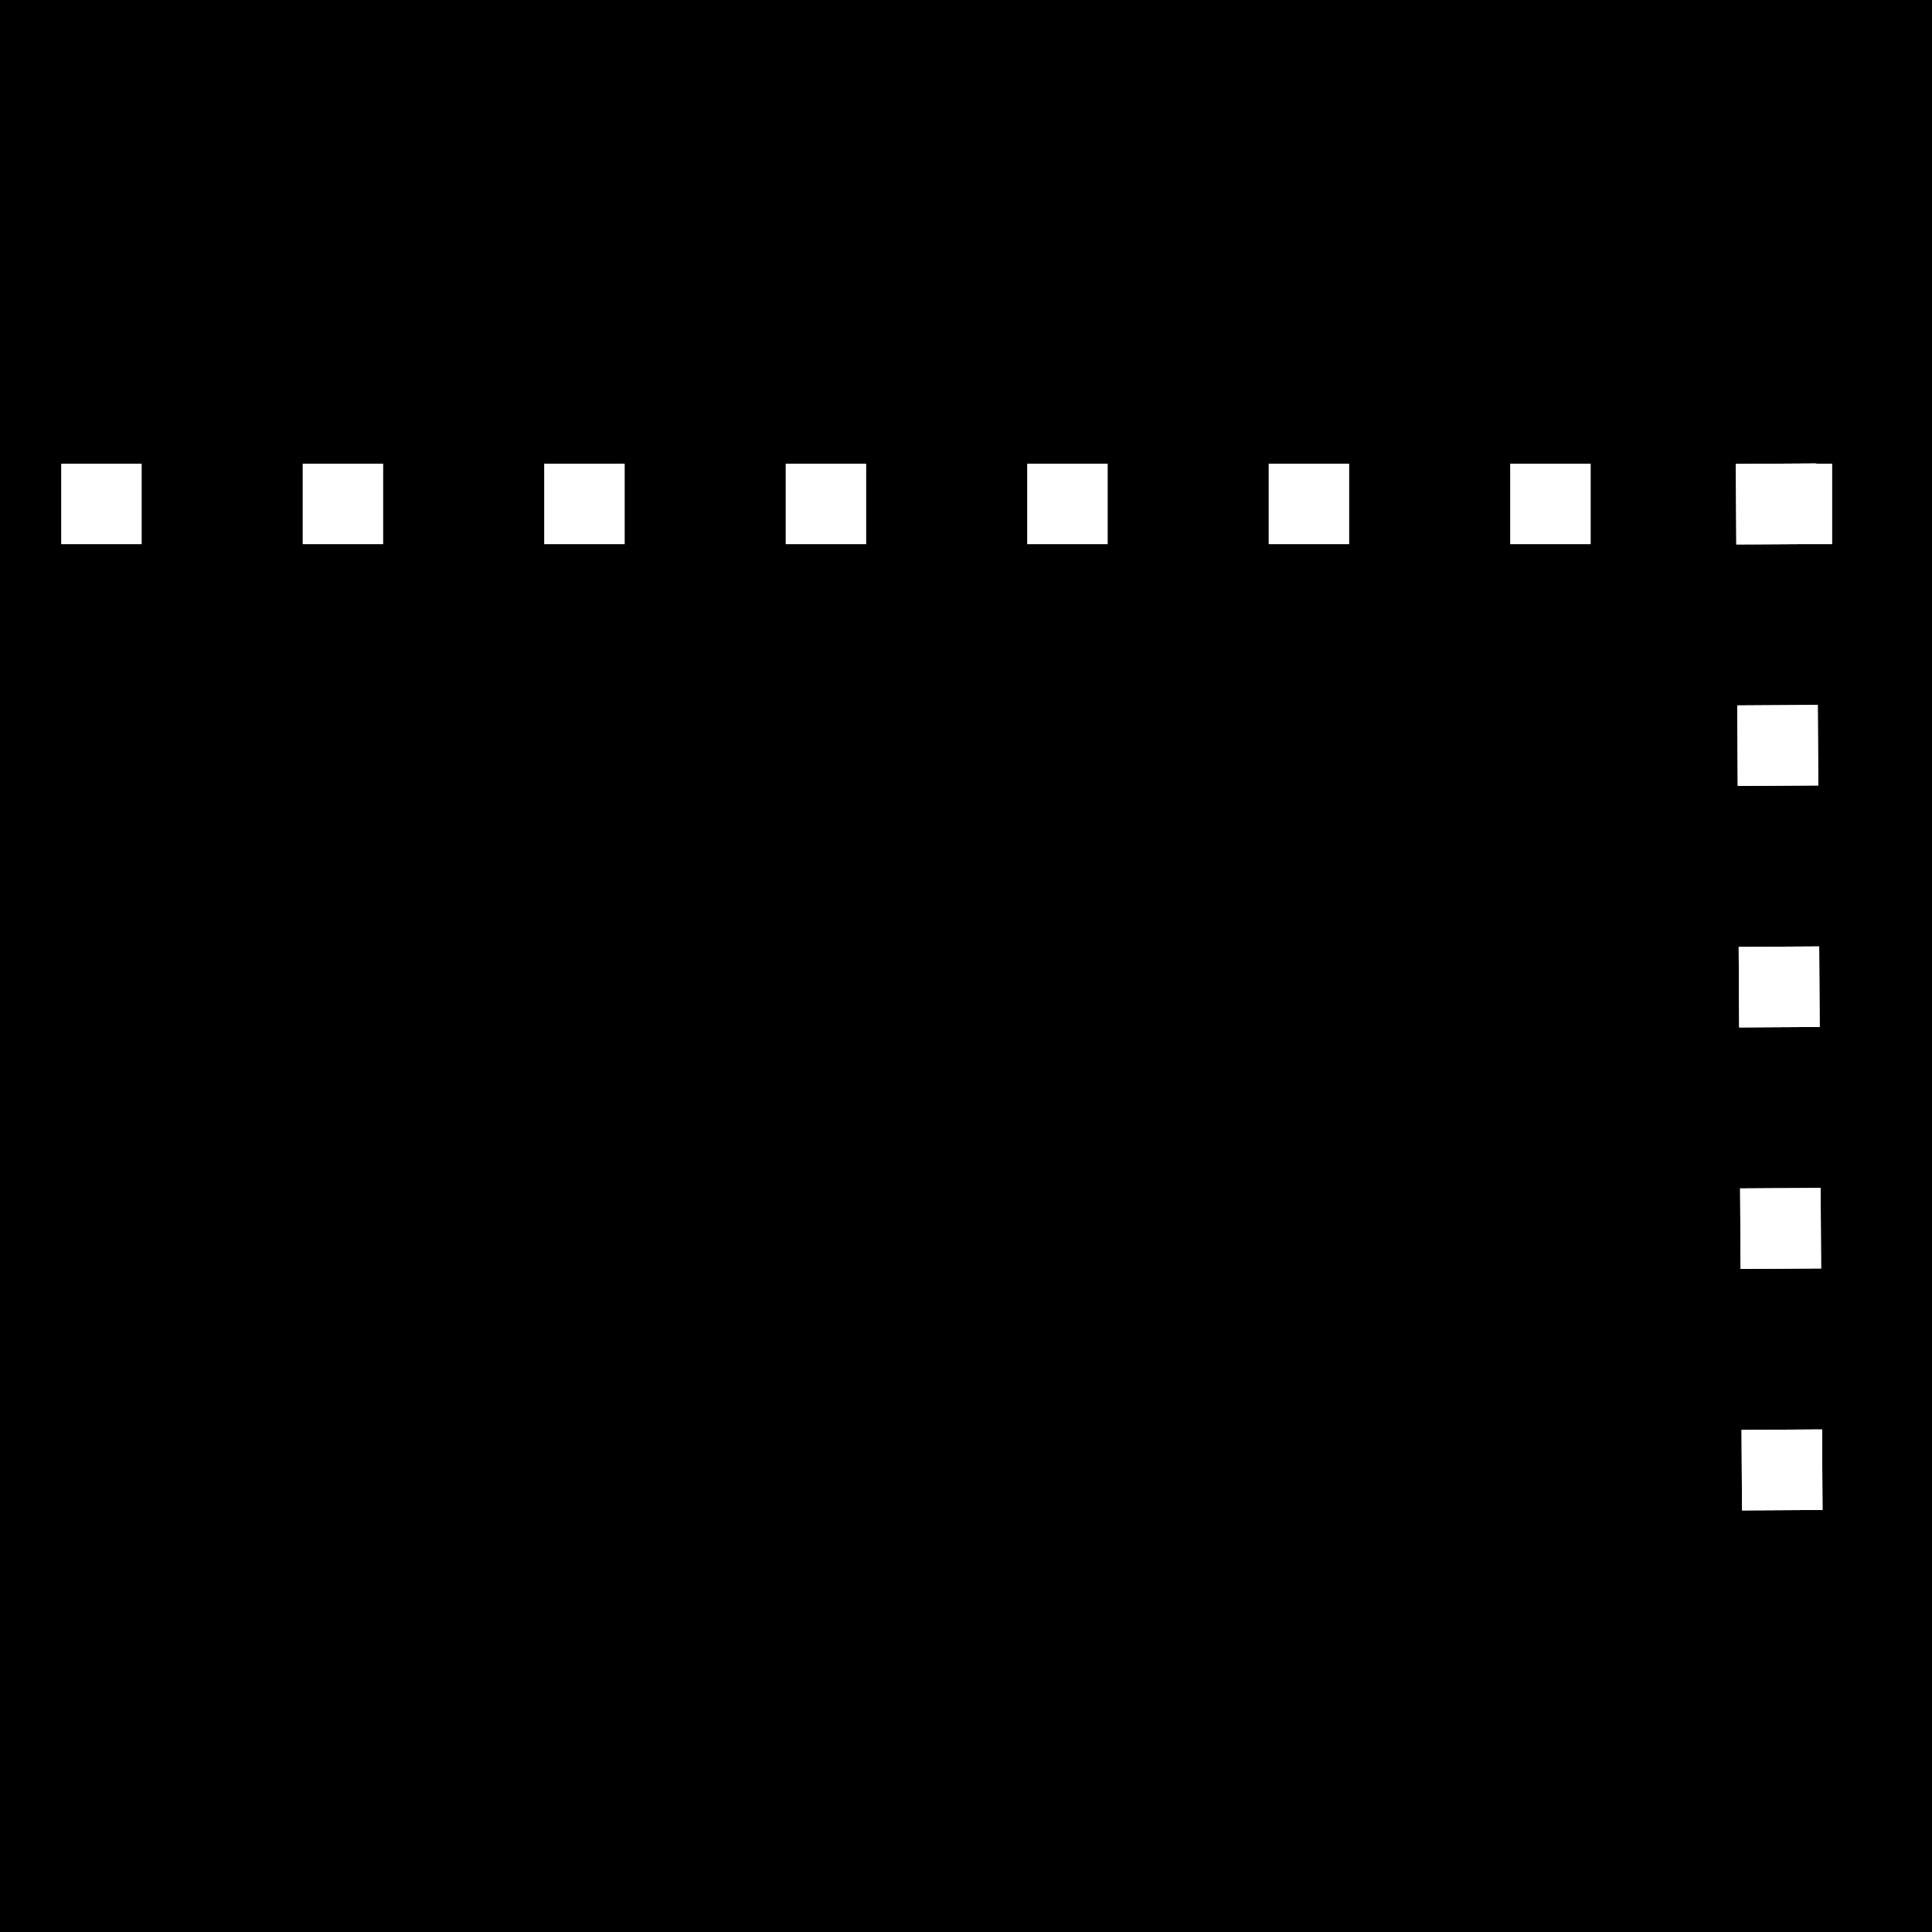
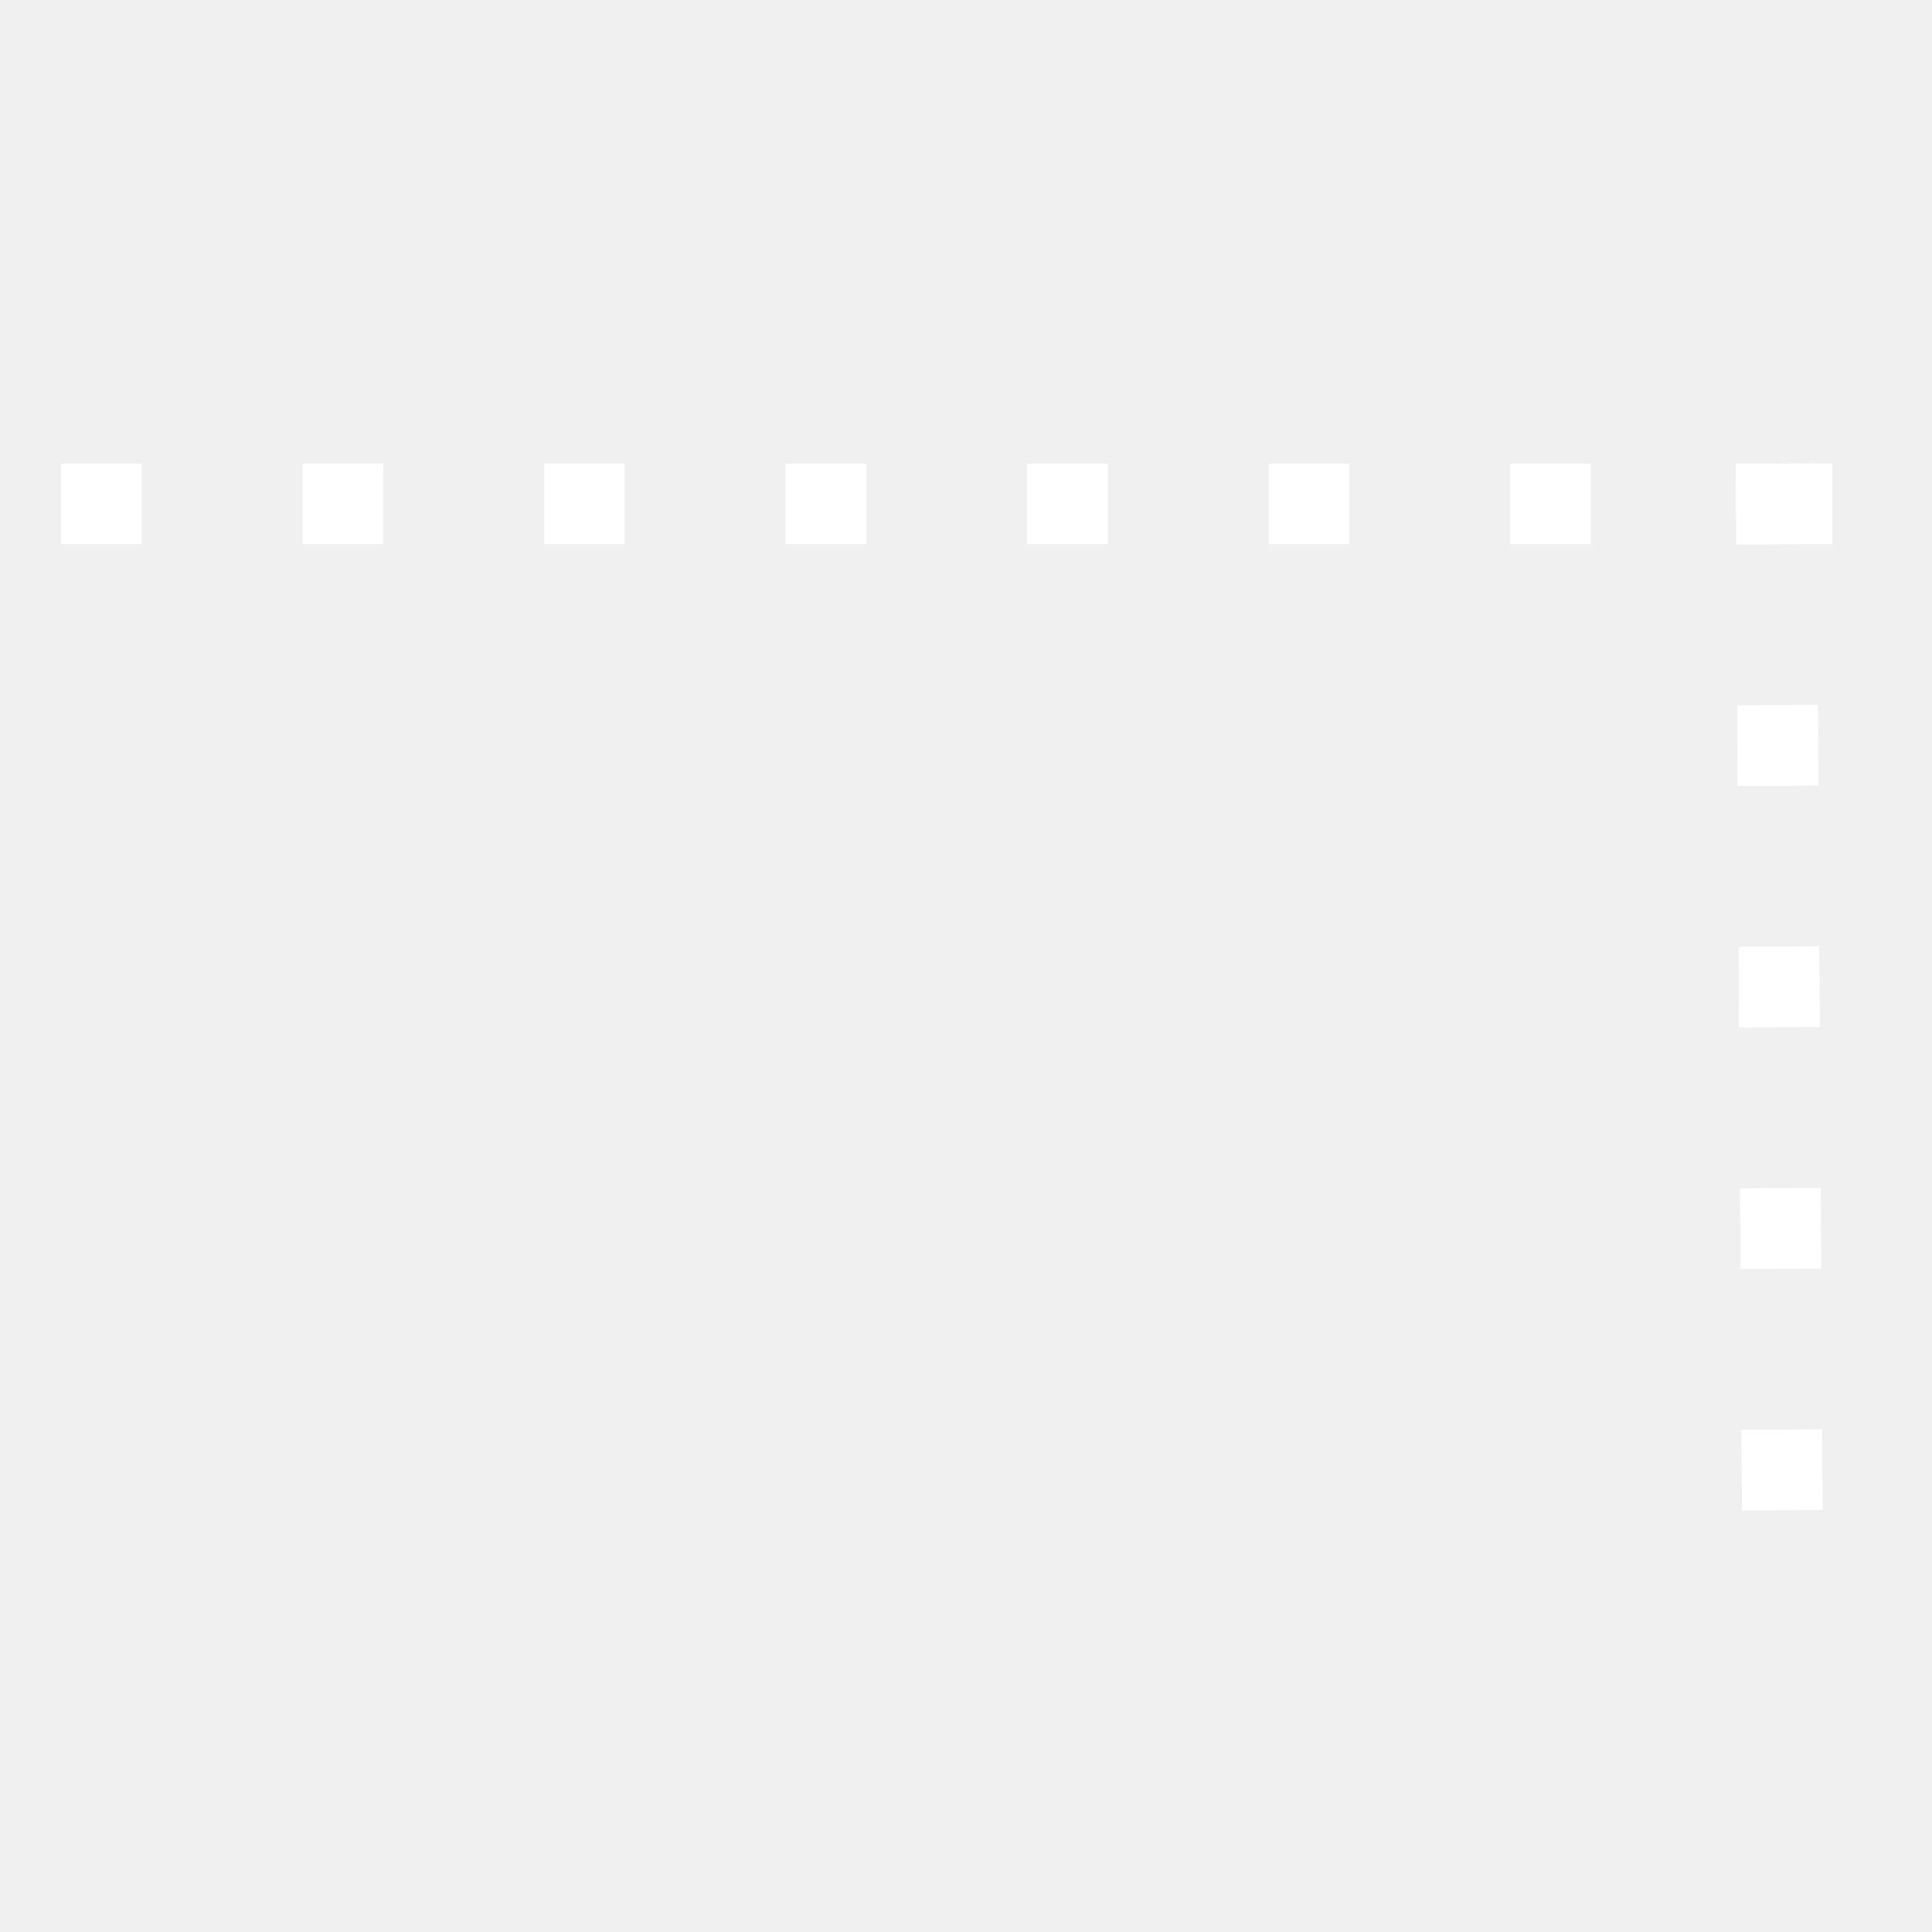
<svg xmlns="http://www.w3.org/2000/svg" width="200" height="200" viewBox="0 0 600 600">
  <defs>
    <clipPath id="clip-Mobile_1_1">
      <rect width="600" height="600" />
    </clipPath>
  </defs>
  <g id="Mobile_1_1" data-name="Mobile 1 – 1" clip-path="url(#clip-Mobile_1_1)">
-     <rect width="600" height="600" />
+     <rect width="600" height="600" fill="none" />
    <g id="Group_23" data-name="Group 23" transform="translate(-721.5 -495)">
      <line id="Line_7" data-name="Line 7" x2="561.5" transform="translate(740.5 651.5)" fill="none" stroke="#fff" stroke-width="25" stroke-dasharray="25 50" />
      <line id="Line_25" data-name="Line 25" x1="2" y1="338.5" transform="translate(1273 625.5)" fill="none" stroke="#fff" stroke-width="25" stroke-dasharray="25 50" />
      <line id="Line_31" data-name="Line 31" x1="2" y1="338.5" transform="translate(1273 625.5)" fill="none" stroke="#fff" stroke-width="25" stroke-dasharray="25 50" />
    </g>
  </g>
</svg>
